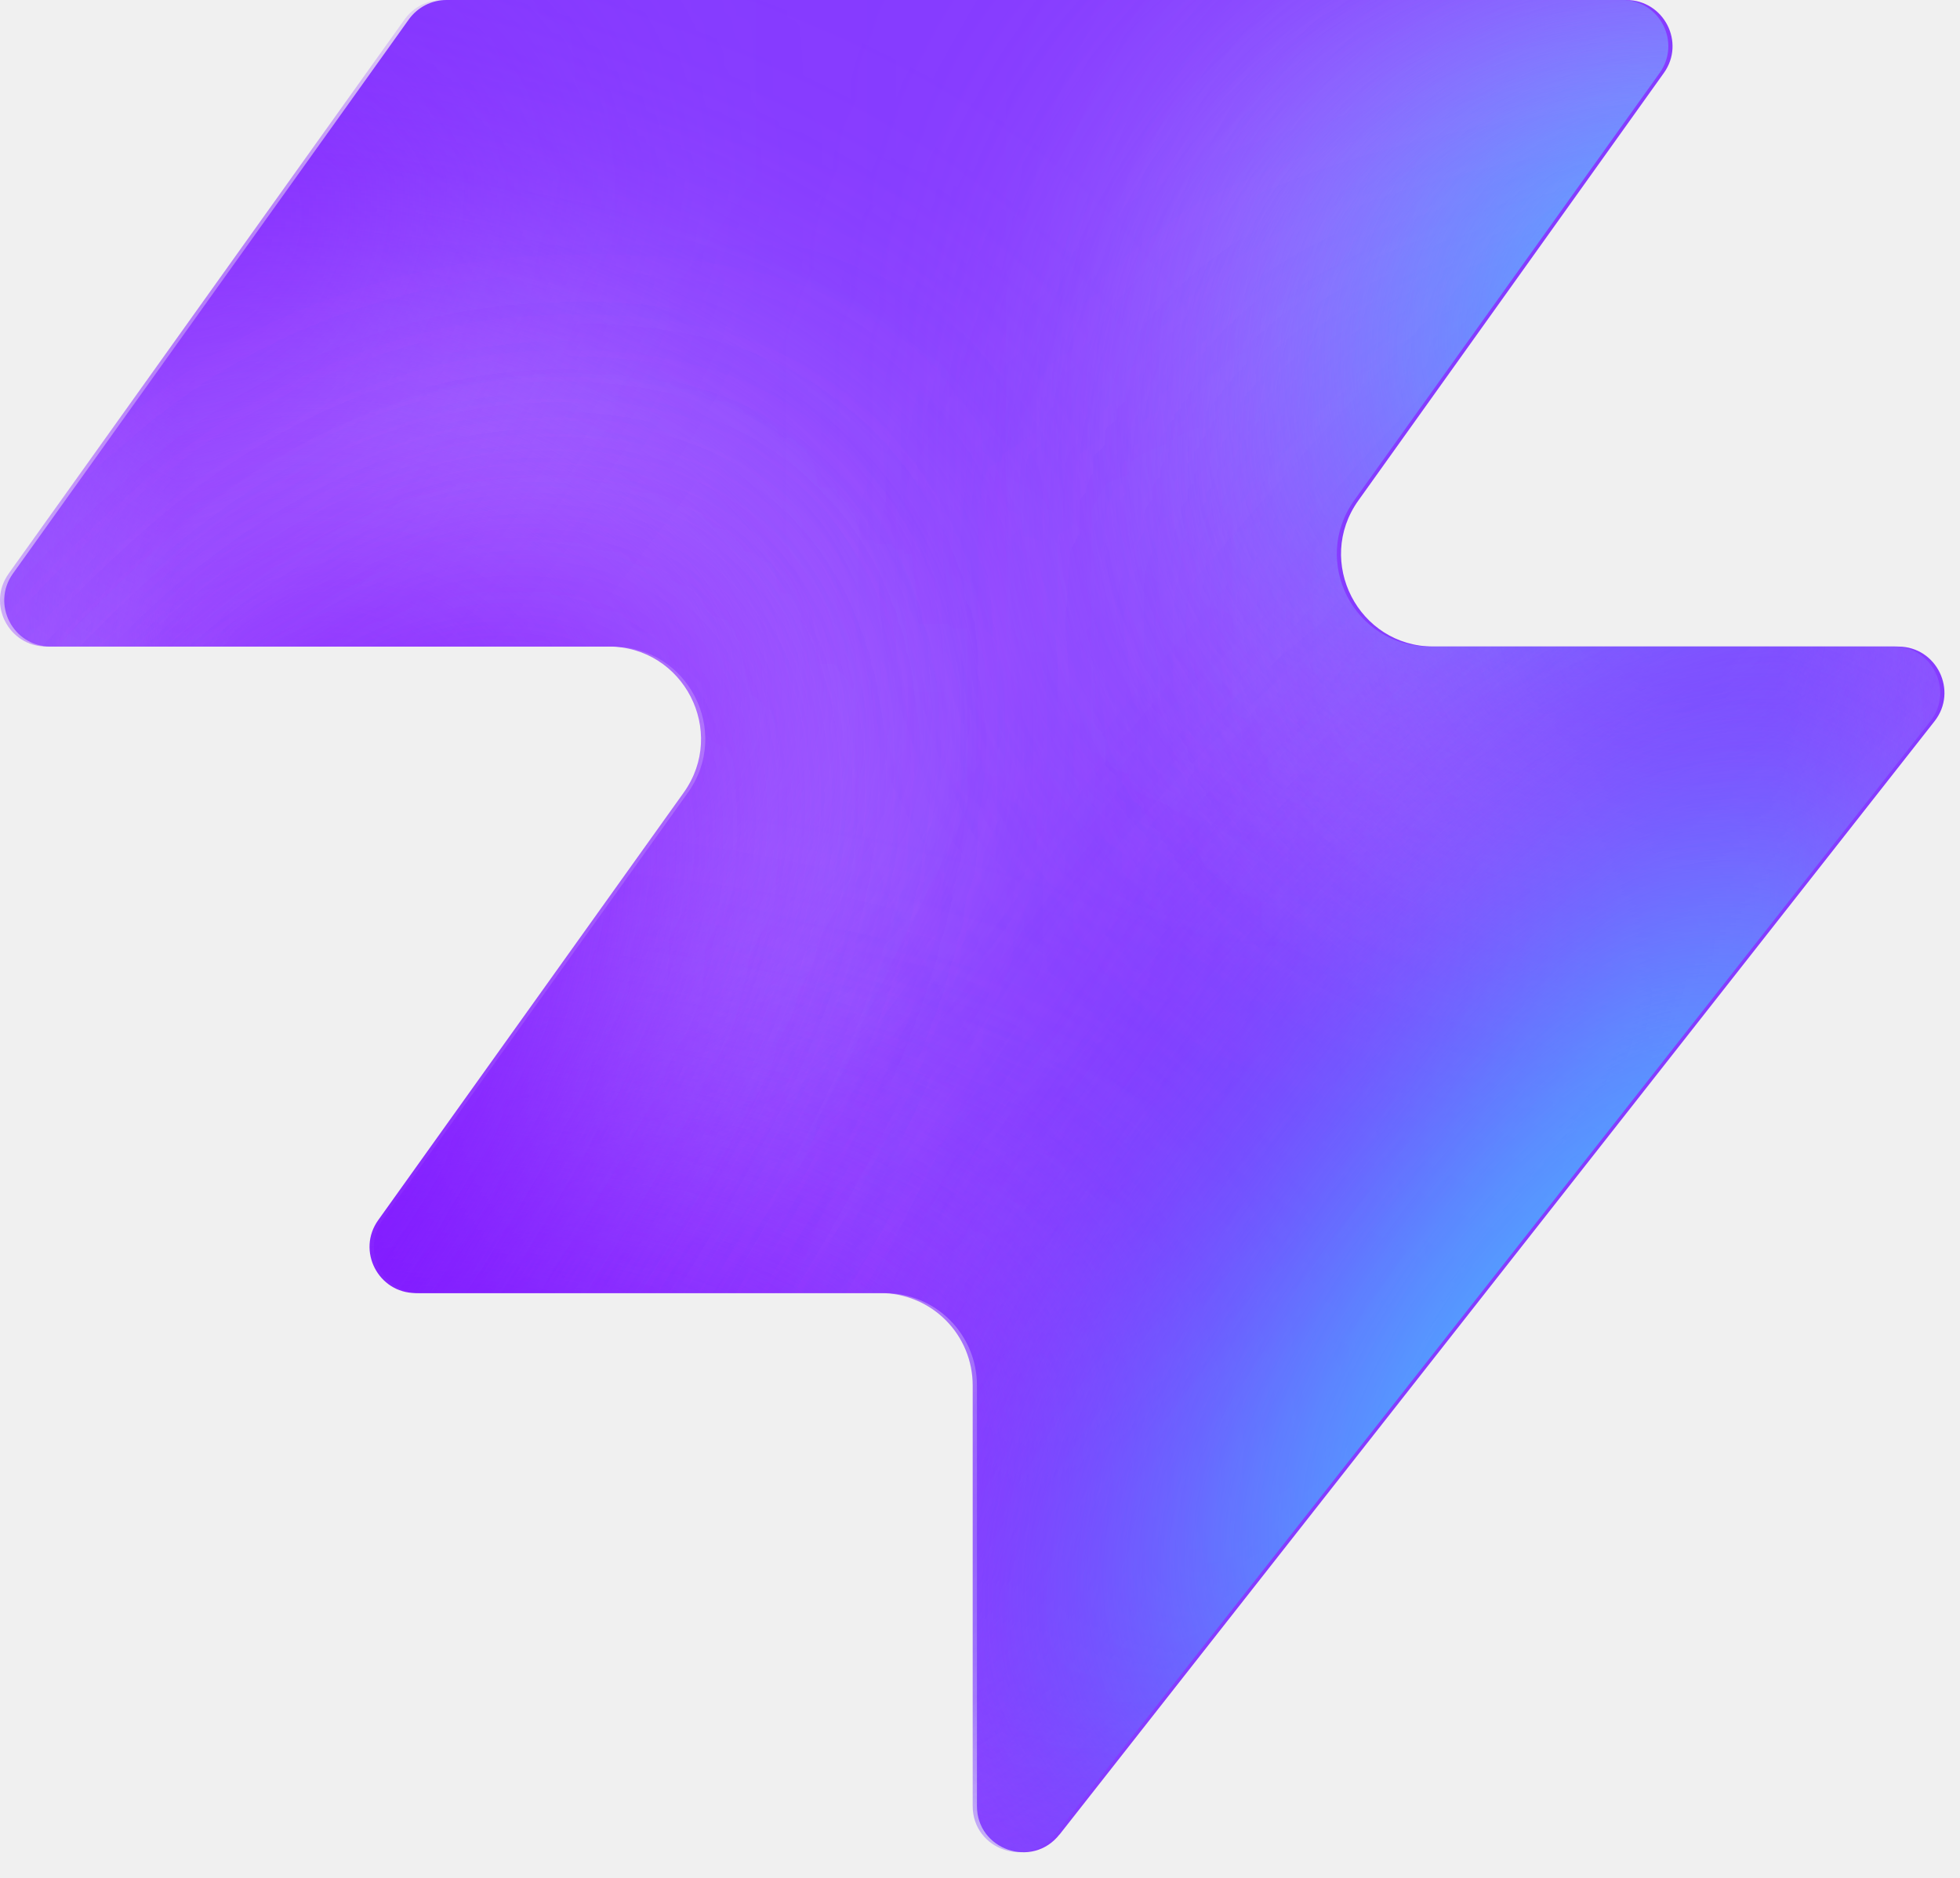
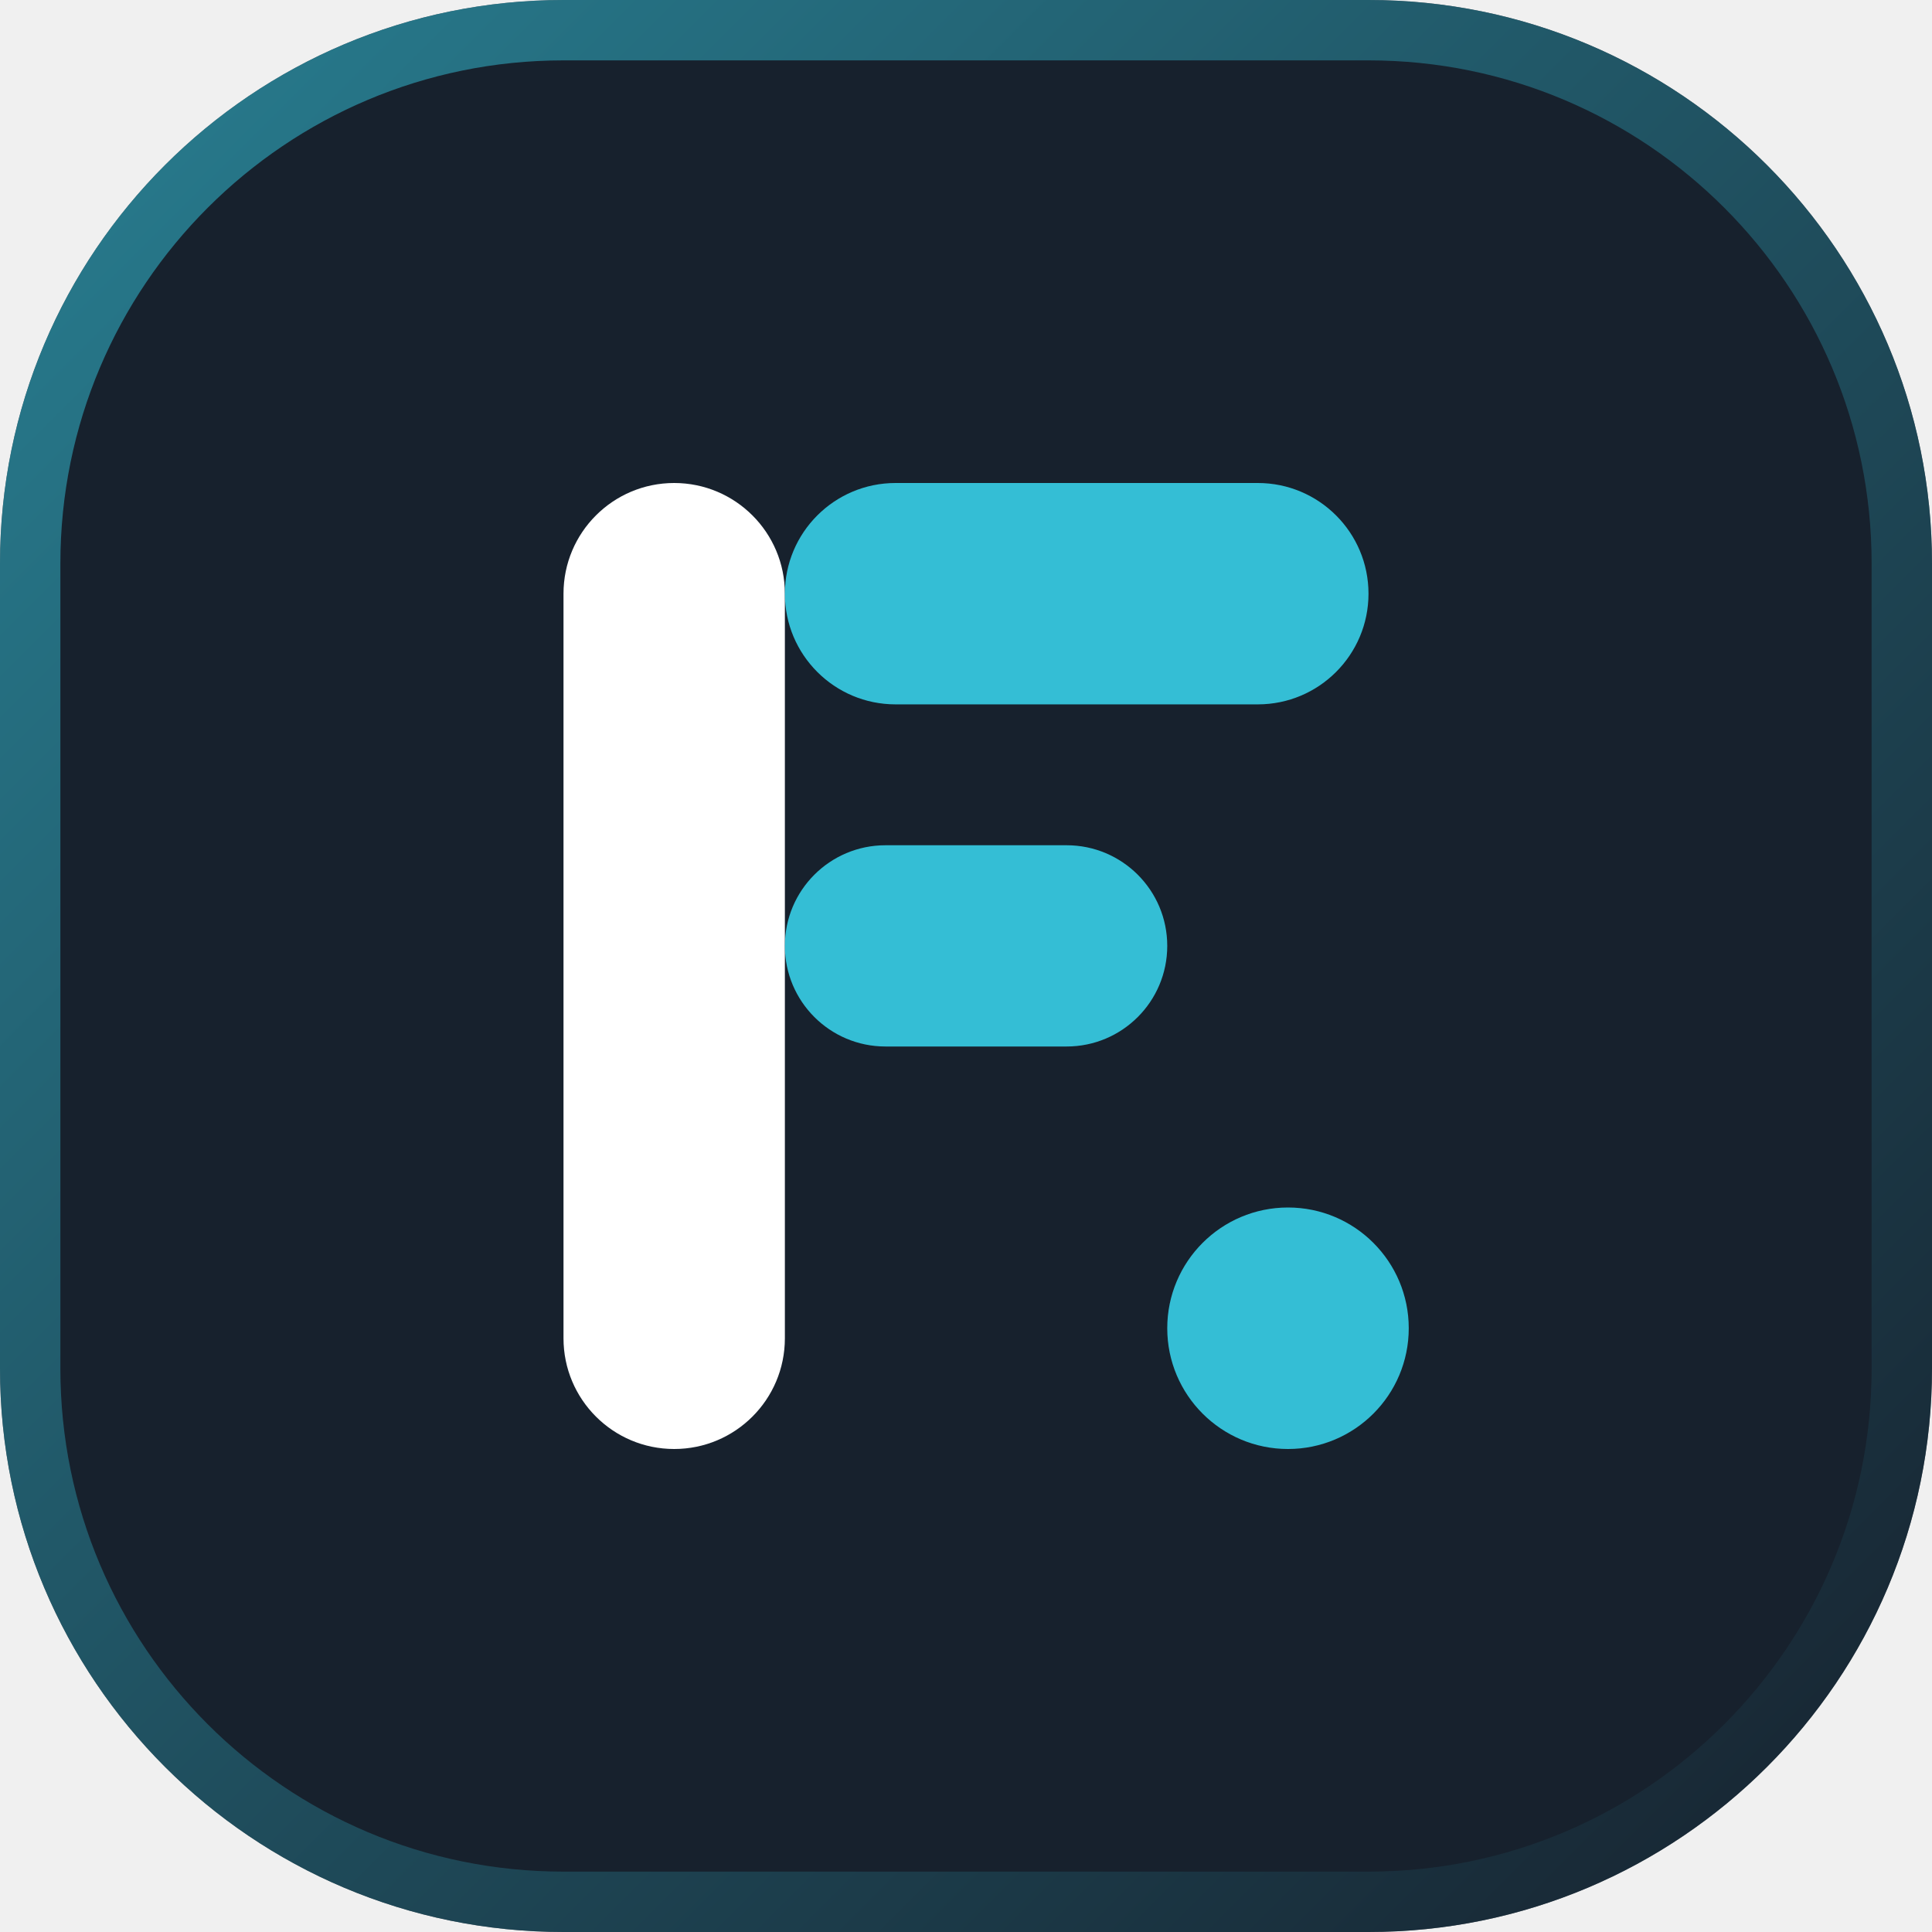
- <svg xmlns="http://www.w3.org/2000/svg" width="48" height="46" fill="none" viewBox="0 0 48 46">
-   <path fill="#863bff" d="M25.946 44.938c-.664.845-2.021.375-2.021-.698V33.937a2.26 2.26 0 0 0-2.262-2.262H10.287c-.92 0-1.456-1.04-.92-1.788l7.48-10.471c1.07-1.497 0-3.578-1.842-3.578H1.237c-.92 0-1.456-1.04-.92-1.788L10.013.474c.214-.297.556-.474.92-.474h28.894c.92 0 1.456 1.04.92 1.788l-7.48 10.471c-1.07 1.498 0 3.579 1.842 3.579h11.377c.943 0 1.473 1.088.89 1.83L25.947 44.94z" style="fill:#863bff;fill:color(display-p3 .525 .23 1);fill-opacity:1" />
-   <mask id="a" width="48" height="46" x="0" y="0" maskUnits="userSpaceOnUse" style="mask-type:alpha">
-     <path fill="#000" d="M25.842 44.938c-.664.844-2.021.375-2.021-.698V33.937a2.26 2.26 0 0 0-2.262-2.262H10.183c-.92 0-1.456-1.04-.92-1.788l7.48-10.471c1.07-1.498 0-3.579-1.842-3.579H1.133c-.92 0-1.456-1.04-.92-1.787L9.91.473c.214-.297.556-.474.92-.474h28.894c.92 0 1.456 1.04.92 1.788l-7.48 10.471c-1.07 1.498 0 3.578 1.842 3.578h11.377c.943 0 1.473 1.088.89 1.832L25.843 44.94z" style="fill:#000;fill-opacity:1" />
-   </mask>
-   <g mask="url(#a)">
-     <g filter="url(#b)">
-       <ellipse cx="5.508" cy="14.704" fill="#ede6ff" rx="5.508" ry="14.704" style="fill:#ede6ff;fill:color(display-p3 .927 .903 1);fill-opacity:1" transform="matrix(.00324 1 1 -.00324 -4.47 31.516)" />
-     </g>
-     <g filter="url(#c)">
-       <ellipse cx="10.399" cy="29.851" fill="#ede6ff" rx="10.399" ry="29.851" style="fill:#ede6ff;fill:color(display-p3 .927 .903 1);fill-opacity:1" transform="matrix(.00324 1 1 -.00324 -39.328 7.883)" />
-     </g>
-     <g filter="url(#d)">
-       <ellipse cx="5.508" cy="30.487" fill="#7e14ff" rx="5.508" ry="30.487" style="fill:#7e14ff;fill:color(display-p3 .492 .077 1);fill-opacity:1" transform="rotate(89.814 -25.913 -14.639)scale(1 -1)" />
-     </g>
-     <g filter="url(#e)">
-       <ellipse cx="5.508" cy="30.599" fill="#7e14ff" rx="5.508" ry="30.599" style="fill:#7e14ff;fill:color(display-p3 .492 .077 1);fill-opacity:1" transform="rotate(89.814 -32.644 -3.334)scale(1 -1)" />
-     </g>
-     <g filter="url(#f)">
-       <ellipse cx="5.508" cy="30.599" fill="#7e14ff" rx="5.508" ry="30.599" style="fill:#7e14ff;fill:color(display-p3 .492 .077 1);fill-opacity:1" transform="matrix(.00324 1 1 -.00324 -34.34 30.47)" />
-     </g>
-     <g filter="url(#g)">
-       <ellipse cx="14.072" cy="22.078" fill="#ede6ff" rx="14.072" ry="22.078" style="fill:#ede6ff;fill:color(display-p3 .927 .903 1);fill-opacity:1" transform="rotate(93.35 24.506 48.493)scale(-1 1)" />
-     </g>
-     <g filter="url(#h)">
-       <ellipse cx="3.47" cy="21.501" fill="#7e14ff" rx="3.47" ry="21.501" style="fill:#7e14ff;fill:color(display-p3 .492 .077 1);fill-opacity:1" transform="rotate(89.009 28.708 47.59)scale(-1 1)" />
-     </g>
-     <g filter="url(#i)">
-       <ellipse cx="3.47" cy="21.501" fill="#7e14ff" rx="3.47" ry="21.501" style="fill:#7e14ff;fill:color(display-p3 .492 .077 1);fill-opacity:1" transform="rotate(89.009 28.708 47.59)scale(-1 1)" />
-     </g>
-     <g filter="url(#j)">
-       <ellipse cx=".387" cy="8.972" fill="#7e14ff" rx="4.407" ry="29.108" style="fill:#7e14ff;fill:color(display-p3 .492 .077 1);fill-opacity:1" transform="rotate(39.51 .387 8.972)" />
-     </g>
-     <g filter="url(#k)">
-       <ellipse cx="47.523" cy="-6.092" fill="#7e14ff" rx="4.407" ry="29.108" style="fill:#7e14ff;fill:color(display-p3 .492 .077 1);fill-opacity:1" transform="rotate(37.892 47.523 -6.092)" />
-     </g>
-     <g filter="url(#l)">
-       <ellipse cx="41.412" cy="6.333" fill="#47bfff" rx="5.971" ry="9.665" style="fill:#47bfff;fill:color(display-p3 .28 .748 1);fill-opacity:1" transform="rotate(37.892 41.412 6.333)" />
-     </g>
-     <g filter="url(#m)">
-       <ellipse cx="-1.879" cy="38.332" fill="#7e14ff" rx="4.407" ry="29.108" style="fill:#7e14ff;fill:color(display-p3 .492 .077 1);fill-opacity:1" transform="rotate(37.892 -1.88 38.332)" />
-     </g>
-     <g filter="url(#n)">
-       <ellipse cx="-1.879" cy="38.332" fill="#7e14ff" rx="4.407" ry="29.108" style="fill:#7e14ff;fill:color(display-p3 .492 .077 1);fill-opacity:1" transform="rotate(37.892 -1.88 38.332)" />
-     </g>
-     <g filter="url(#o)">
-       <ellipse cx="35.651" cy="29.907" fill="#7e14ff" rx="4.407" ry="29.108" style="fill:#7e14ff;fill:color(display-p3 .492 .077 1);fill-opacity:1" transform="rotate(37.892 35.651 29.907)" />
-     </g>
-     <g filter="url(#p)">
-       <ellipse cx="38.418" cy="32.4" fill="#47bfff" rx="5.971" ry="15.297" style="fill:#47bfff;fill:color(display-p3 .28 .748 1);fill-opacity:1" transform="rotate(37.892 38.418 32.4)" />
-     </g>
-   </g>
+ <svg xmlns="http://www.w3.org/2000/svg" width="48" height="48" fill="none" viewBox="0 0 48 48">
+   <rect width="48" height="48" rx="14" fill="#17212D" />
+   <rect x="0.75" y="0.75" width="46.5" height="46.5" rx="13.25" stroke="url(#glow-grad)" stroke-width="1.5" stroke-opacity="0.6" />
+   <rect x="14" y="12" width="5.5" height="24" rx="2.75" fill="#FFFFFF" />
+   <rect x="19.5" y="12" width="14.5" height="5.5" rx="2.75" fill="#34BED5" />
+   <rect x="19.5" y="21" width="9.5" height="5" rx="2.5" fill="#34BED5" />
+   <circle cx="32" cy="33" r="3" fill="#34BED5" />
  <defs>
-     <filter id="b" width="60.045" height="41.654" x="-19.77" y="16.149" color-interpolation-filters="sRGB" filterUnits="userSpaceOnUse">
-       <feFlood flood-opacity="0" result="BackgroundImageFix" />
-       <feBlend in="SourceGraphic" in2="BackgroundImageFix" result="shape" />
-       <feGaussianBlur result="effect1_foregroundBlur_2002_17158" stdDeviation="7.659" />
-     </filter>
-     <filter id="c" width="90.34" height="51.437" x="-54.613" y="-7.533" color-interpolation-filters="sRGB" filterUnits="userSpaceOnUse">
-       <feFlood flood-opacity="0" result="BackgroundImageFix" />
-       <feBlend in="SourceGraphic" in2="BackgroundImageFix" result="shape" />
-       <feGaussianBlur result="effect1_foregroundBlur_2002_17158" stdDeviation="7.659" />
-     </filter>
-     <filter id="d" width="79.355" height="29.4" x="-49.64" y="2.03" color-interpolation-filters="sRGB" filterUnits="userSpaceOnUse">
-       <feFlood flood-opacity="0" result="BackgroundImageFix" />
-       <feBlend in="SourceGraphic" in2="BackgroundImageFix" result="shape" />
-       <feGaussianBlur result="effect1_foregroundBlur_2002_17158" stdDeviation="4.596" />
-     </filter>
-     <filter id="e" width="79.579" height="29.4" x="-45.045" y="20.029" color-interpolation-filters="sRGB" filterUnits="userSpaceOnUse">
-       <feFlood flood-opacity="0" result="BackgroundImageFix" />
-       <feBlend in="SourceGraphic" in2="BackgroundImageFix" result="shape" />
-       <feGaussianBlur result="effect1_foregroundBlur_2002_17158" stdDeviation="4.596" />
-     </filter>
-     <filter id="f" width="79.579" height="29.4" x="-43.513" y="21.178" color-interpolation-filters="sRGB" filterUnits="userSpaceOnUse">
-       <feFlood flood-opacity="0" result="BackgroundImageFix" />
-       <feBlend in="SourceGraphic" in2="BackgroundImageFix" result="shape" />
-       <feGaussianBlur result="effect1_foregroundBlur_2002_17158" stdDeviation="4.596" />
-     </filter>
-     <filter id="g" width="74.749" height="58.852" x="15.756" y="-17.901" color-interpolation-filters="sRGB" filterUnits="userSpaceOnUse">
-       <feFlood flood-opacity="0" result="BackgroundImageFix" />
-       <feBlend in="SourceGraphic" in2="BackgroundImageFix" result="shape" />
-       <feGaussianBlur result="effect1_foregroundBlur_2002_17158" stdDeviation="7.659" />
-     </filter>
-     <filter id="h" width="61.377" height="25.362" x="23.548" y="2.284" color-interpolation-filters="sRGB" filterUnits="userSpaceOnUse">
-       <feFlood flood-opacity="0" result="BackgroundImageFix" />
-       <feBlend in="SourceGraphic" in2="BackgroundImageFix" result="shape" />
-       <feGaussianBlur result="effect1_foregroundBlur_2002_17158" stdDeviation="4.596" />
-     </filter>
-     <filter id="i" width="61.377" height="25.362" x="23.548" y="2.284" color-interpolation-filters="sRGB" filterUnits="userSpaceOnUse">
-       <feFlood flood-opacity="0" result="BackgroundImageFix" />
-       <feBlend in="SourceGraphic" in2="BackgroundImageFix" result="shape" />
-       <feGaussianBlur result="effect1_foregroundBlur_2002_17158" stdDeviation="4.596" />
-     </filter>
-     <filter id="j" width="56.045" height="63.649" x="-27.636" y="-22.853" color-interpolation-filters="sRGB" filterUnits="userSpaceOnUse">
-       <feFlood flood-opacity="0" result="BackgroundImageFix" />
-       <feBlend in="SourceGraphic" in2="BackgroundImageFix" result="shape" />
-       <feGaussianBlur result="effect1_foregroundBlur_2002_17158" stdDeviation="4.596" />
-     </filter>
-     <filter id="k" width="54.814" height="64.646" x="20.116" y="-38.415" color-interpolation-filters="sRGB" filterUnits="userSpaceOnUse">
-       <feFlood flood-opacity="0" result="BackgroundImageFix" />
-       <feBlend in="SourceGraphic" in2="BackgroundImageFix" result="shape" />
-       <feGaussianBlur result="effect1_foregroundBlur_2002_17158" stdDeviation="4.596" />
-     </filter>
-     <filter id="l" width="33.541" height="35.313" x="24.641" y="-11.323" color-interpolation-filters="sRGB" filterUnits="userSpaceOnUse">
-       <feFlood flood-opacity="0" result="BackgroundImageFix" />
-       <feBlend in="SourceGraphic" in2="BackgroundImageFix" result="shape" />
-       <feGaussianBlur result="effect1_foregroundBlur_2002_17158" stdDeviation="4.596" />
-     </filter>
-     <filter id="m" width="54.814" height="64.646" x="-29.286" y="6.009" color-interpolation-filters="sRGB" filterUnits="userSpaceOnUse">
-       <feFlood flood-opacity="0" result="BackgroundImageFix" />
-       <feBlend in="SourceGraphic" in2="BackgroundImageFix" result="shape" />
-       <feGaussianBlur result="effect1_foregroundBlur_2002_17158" stdDeviation="4.596" />
-     </filter>
-     <filter id="n" width="54.814" height="64.646" x="-29.286" y="6.009" color-interpolation-filters="sRGB" filterUnits="userSpaceOnUse">
-       <feFlood flood-opacity="0" result="BackgroundImageFix" />
-       <feBlend in="SourceGraphic" in2="BackgroundImageFix" result="shape" />
-       <feGaussianBlur result="effect1_foregroundBlur_2002_17158" stdDeviation="4.596" />
-     </filter>
-     <filter id="o" width="54.814" height="64.646" x="8.244" y="-2.416" color-interpolation-filters="sRGB" filterUnits="userSpaceOnUse">
-       <feFlood flood-opacity="0" result="BackgroundImageFix" />
-       <feBlend in="SourceGraphic" in2="BackgroundImageFix" result="shape" />
-       <feGaussianBlur result="effect1_foregroundBlur_2002_17158" stdDeviation="4.596" />
-     </filter>
-     <filter id="p" width="39.409" height="43.623" x="18.713" y="10.588" color-interpolation-filters="sRGB" filterUnits="userSpaceOnUse">
-       <feFlood flood-opacity="0" result="BackgroundImageFix" />
-       <feBlend in="SourceGraphic" in2="BackgroundImageFix" result="shape" />
-       <feGaussianBlur result="effect1_foregroundBlur_2002_17158" stdDeviation="4.596" />
-     </filter>
+     <linearGradient id="glow-grad" x1="0" y1="0" x2="48" y2="48" gradientUnits="userSpaceOnUse">
+       <stop offset="0%" stop-color="#34BED5" />
+       <stop offset="100%" stop-color="#17212D" />
+     </linearGradient>
  </defs>
</svg>
